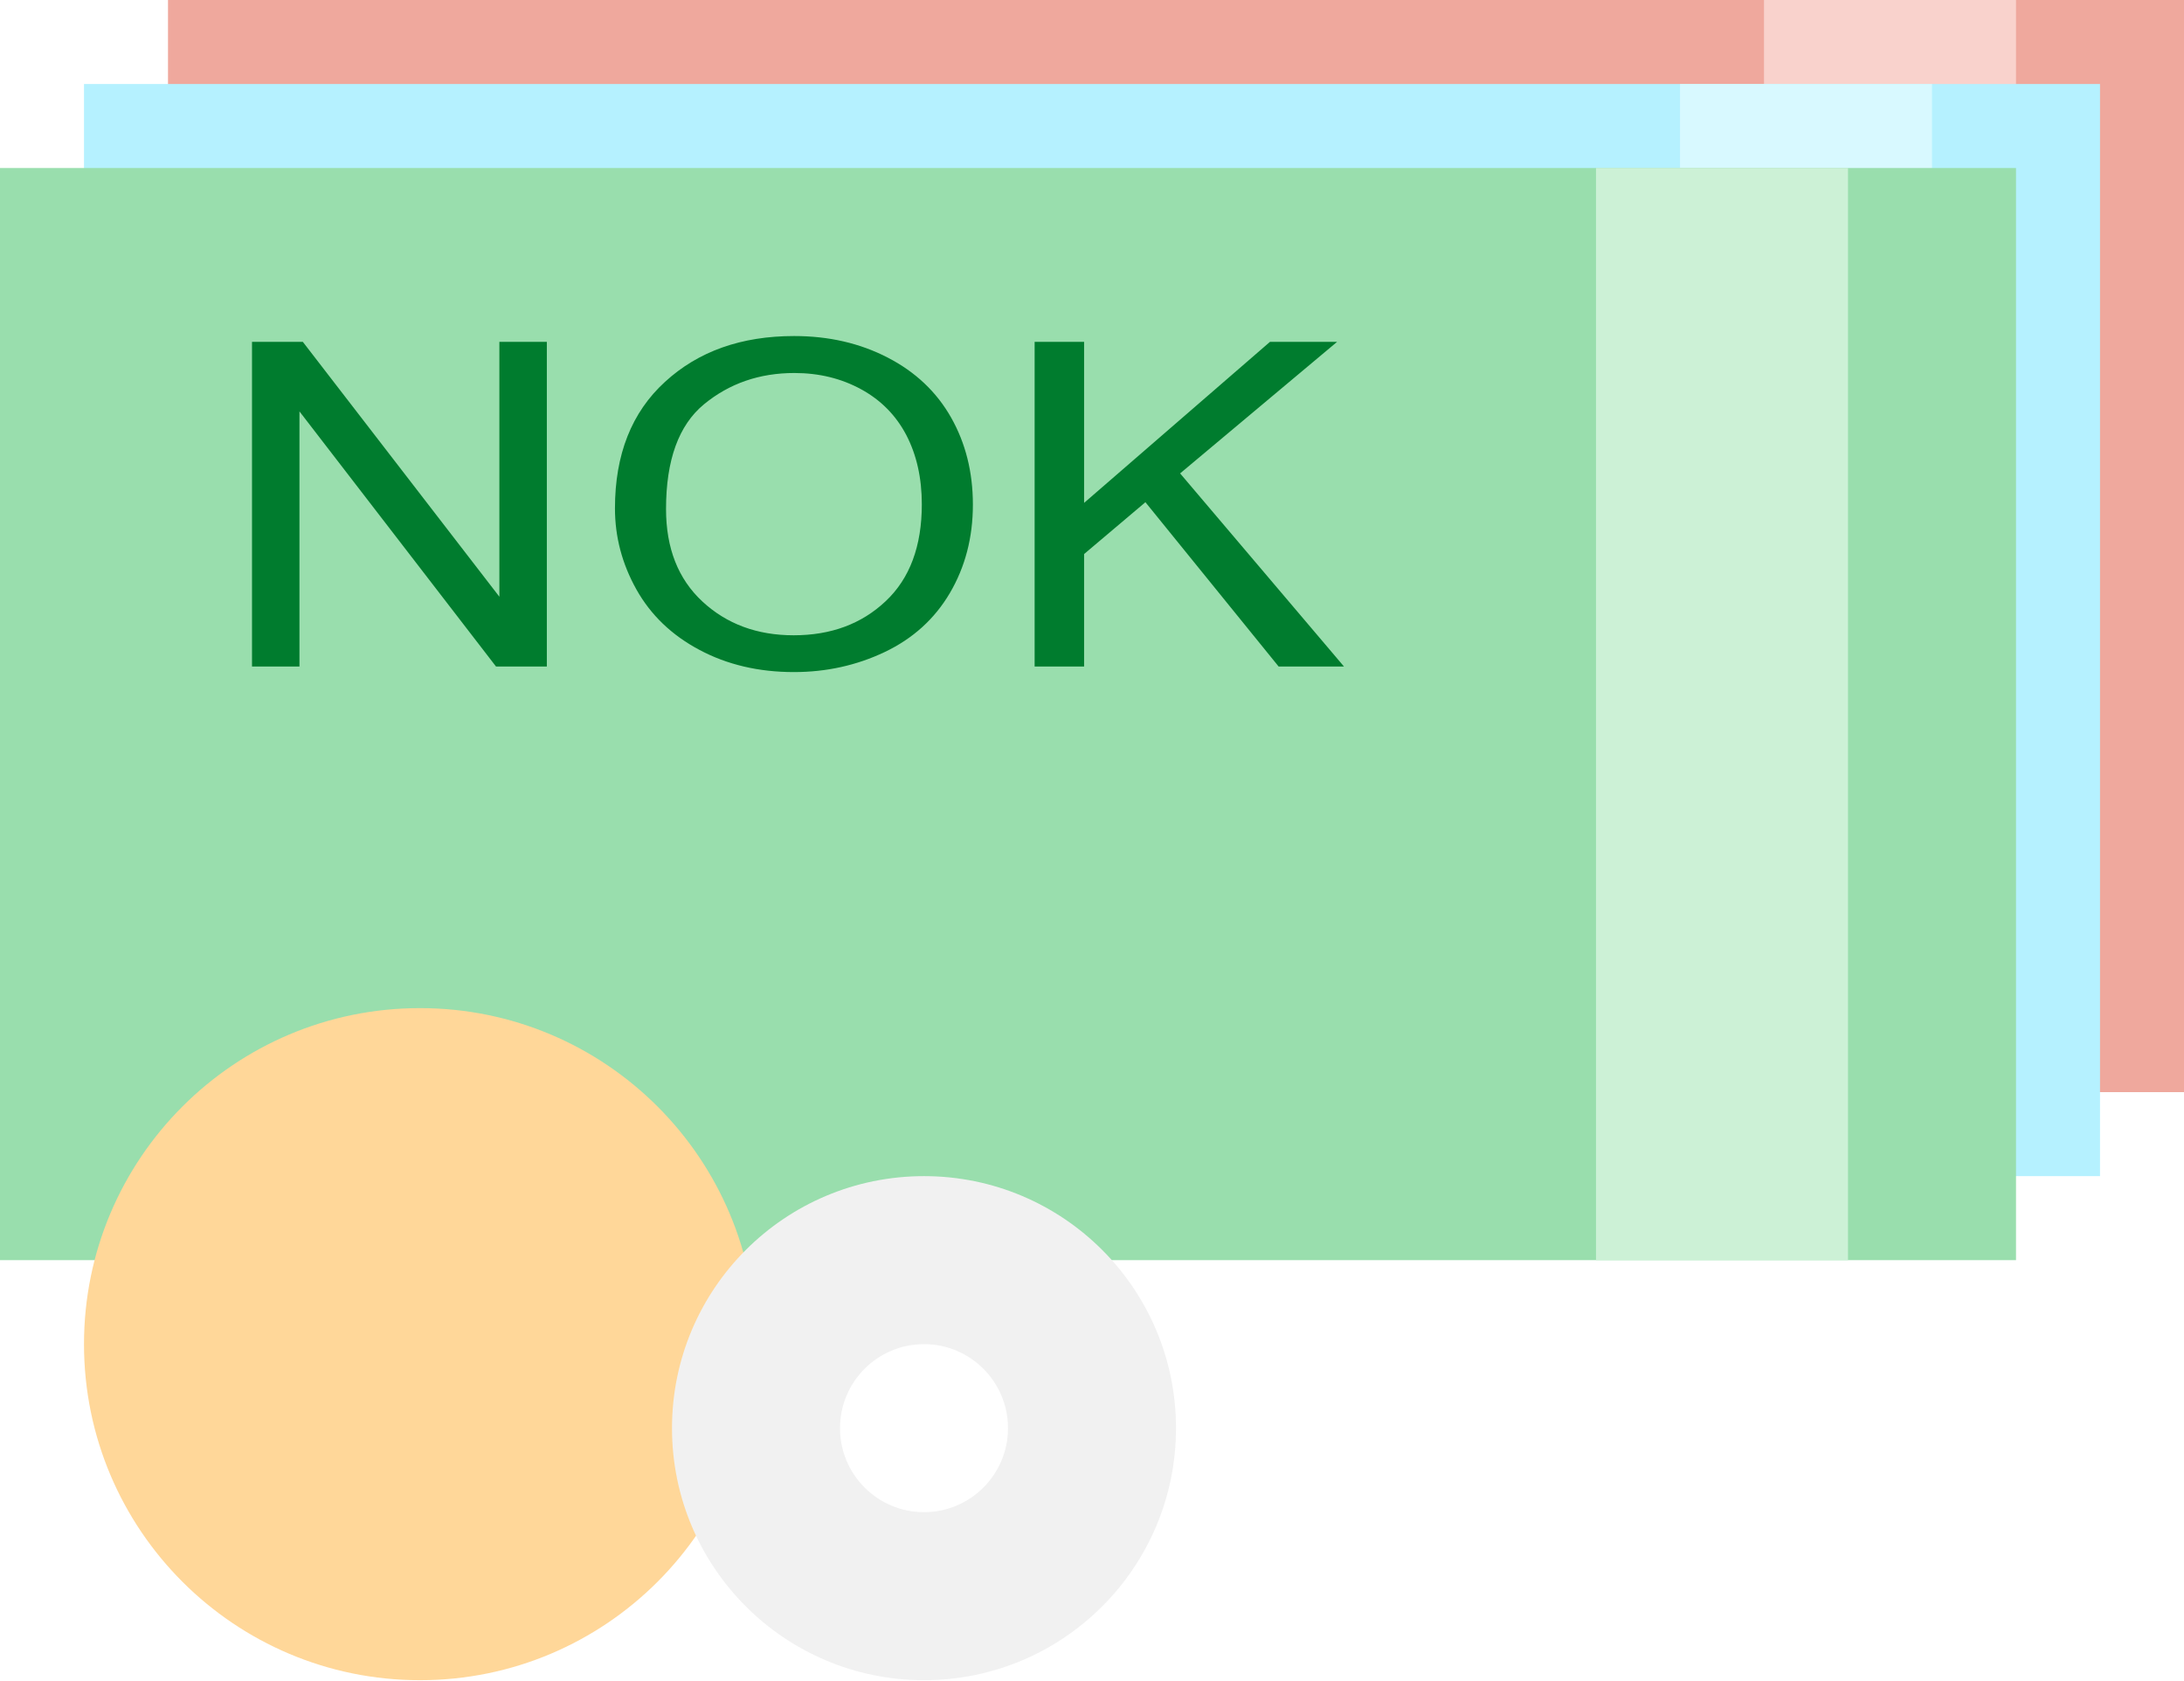
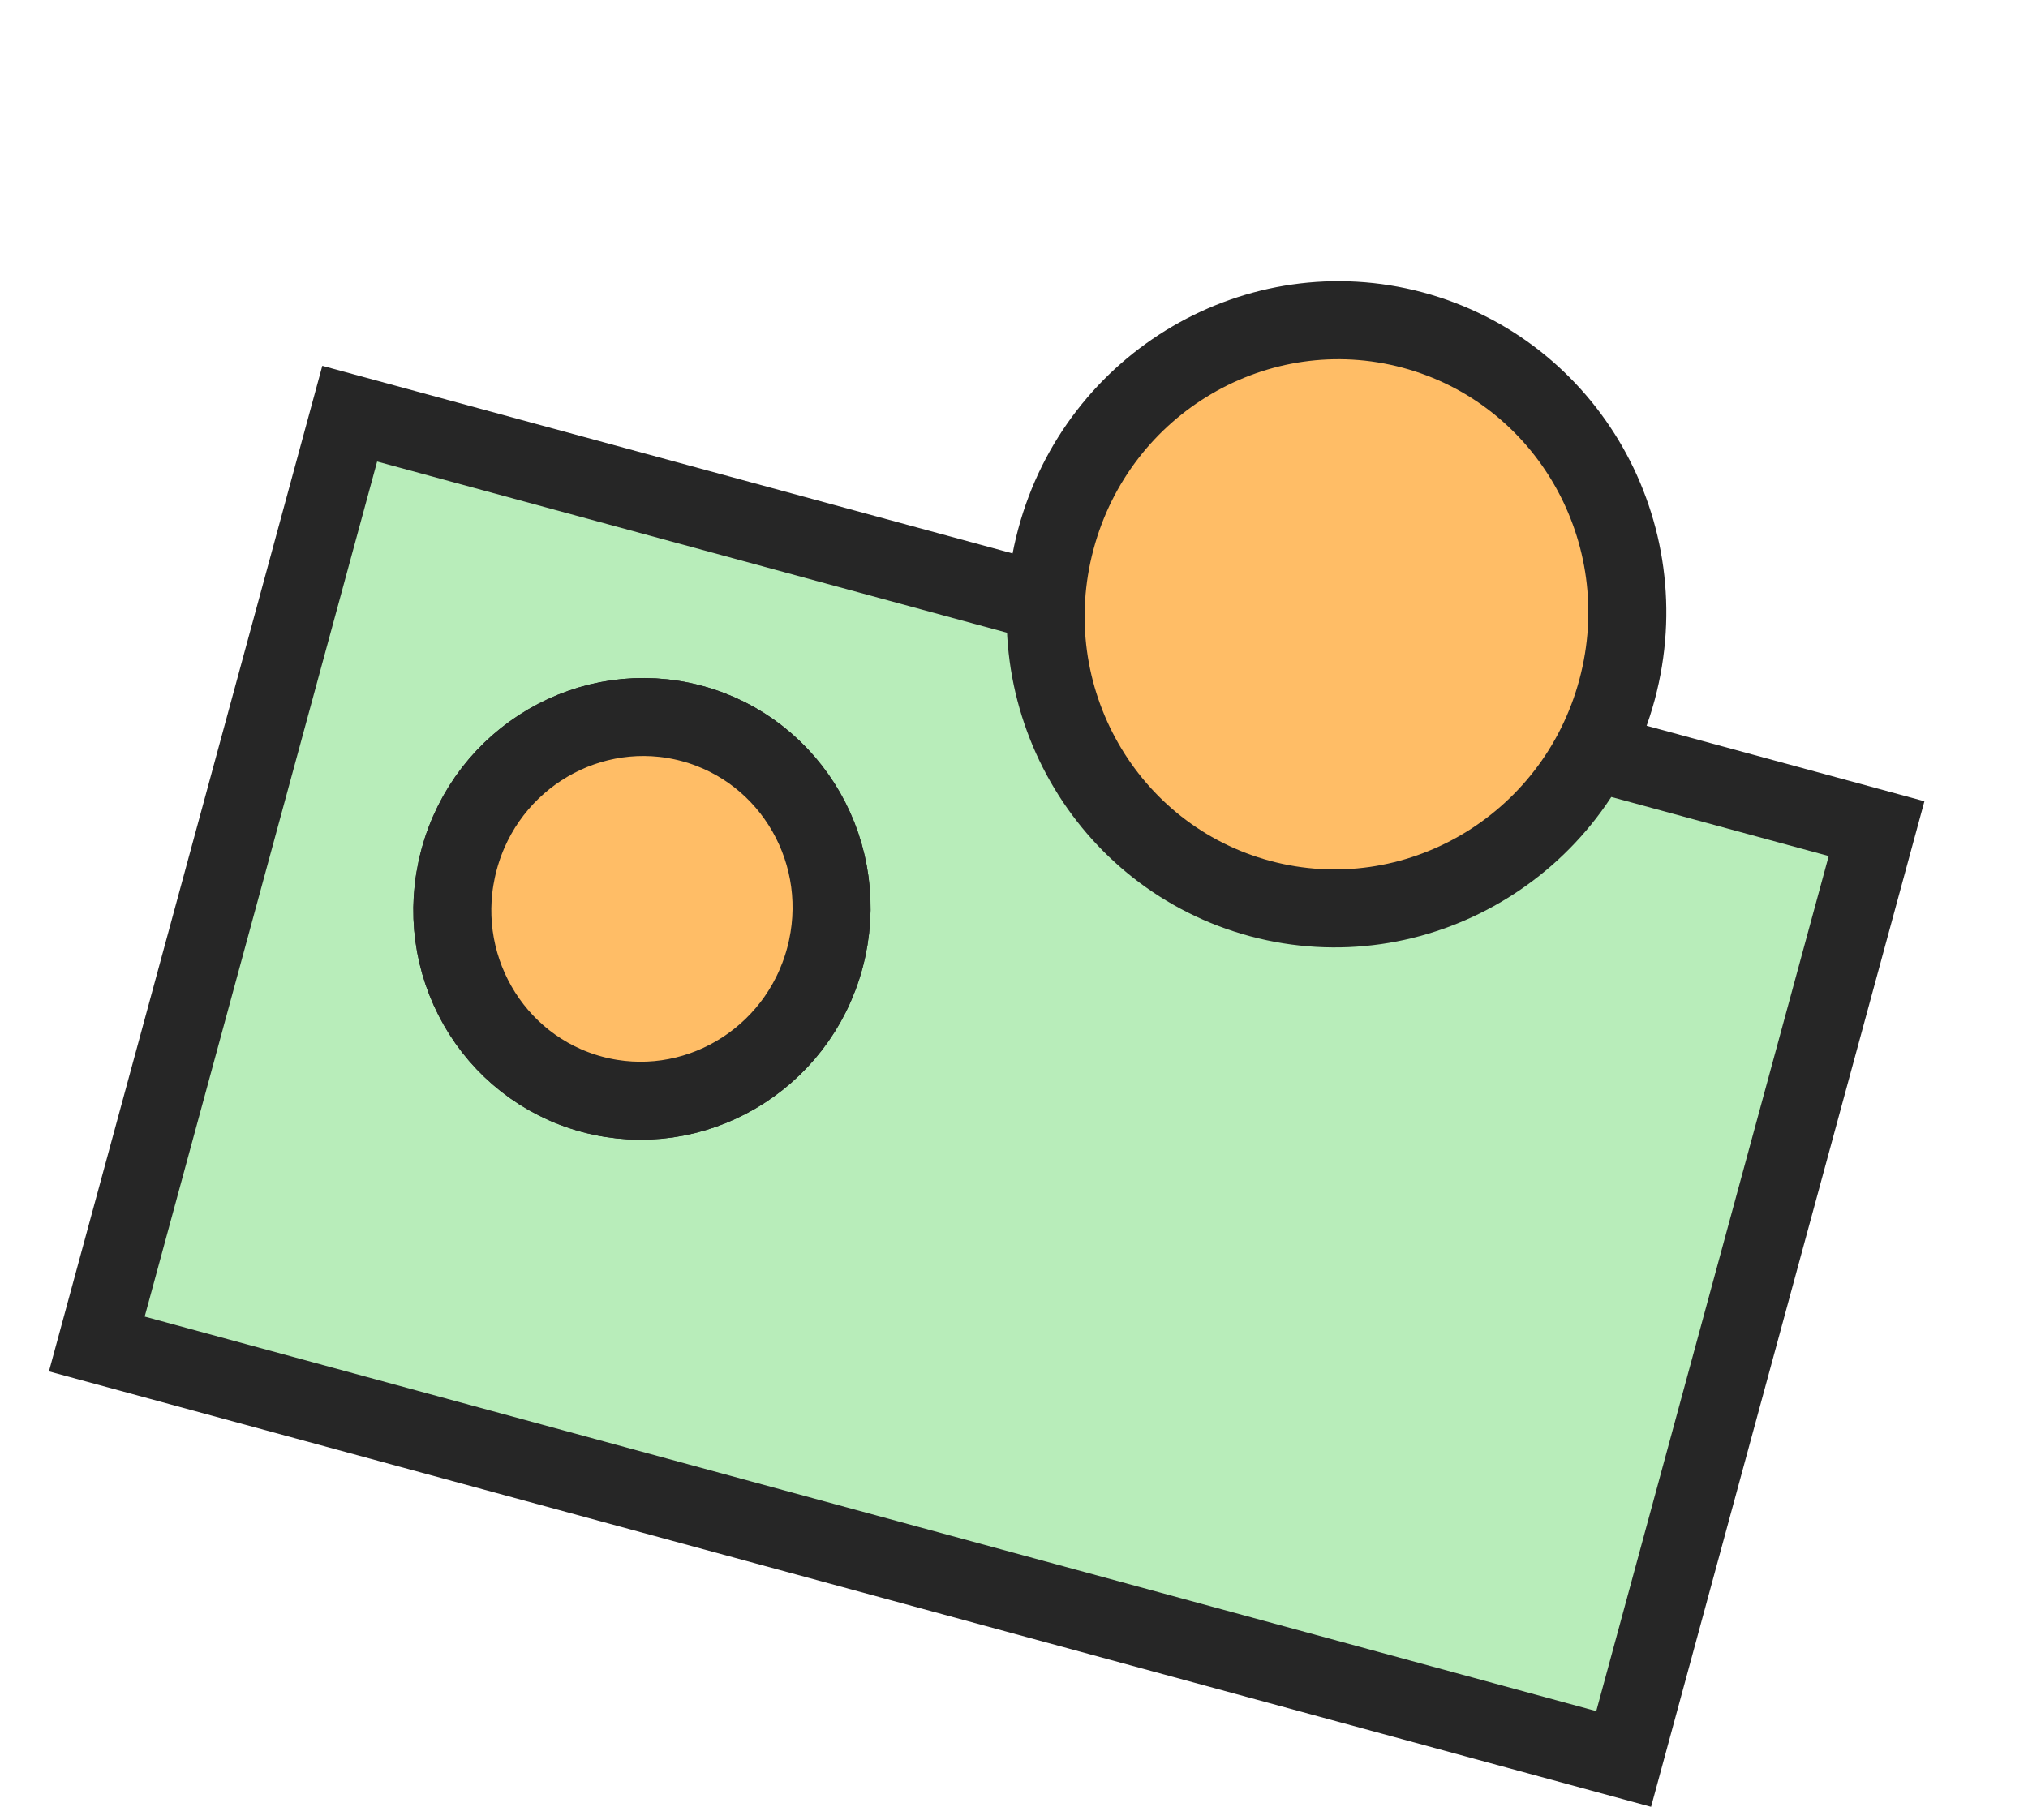
- <svg xmlns="http://www.w3.org/2000/svg" width="26" height="20" viewBox="0 0 26 20" fill="none">
-   <rect x="2" width="24" height="13" fill="#EFA89D" />
-   <rect x="21" width="3" height="13" fill="#F9D2CC" />
-   <rect x="1" y="1" width="24" height="13" fill="#B5F1FF" />
-   <rect x="20" y="1" width="3" height="13" fill="#D8F9FF" />
-   <rect y="2" width="24" height="13" fill="#99DEAD" />
-   <rect x="19" y="2" width="3" height="13" fill="#CCF1D6" />
-   <path fill-rule="evenodd" clip-rule="evenodd" d="M3 7.934V4.069H3.605L5.945 7.103V4.069H6.51V7.934H5.905L3.565 4.897V7.934H3ZM7.321 6.051C7.321 5.41 7.52 4.907 7.917 4.545C8.314 4.181 8.826 4 9.454 4C9.866 4 10.236 4.085 10.567 4.256C10.897 4.426 11.149 4.664 11.322 4.969C11.495 5.274 11.582 5.62 11.582 6.007C11.582 6.399 11.49 6.749 11.308 7.059C11.126 7.368 10.867 7.602 10.533 7.761C10.199 7.92 9.838 8 9.451 8C9.032 8 8.657 7.912 8.327 7.736C7.997 7.561 7.747 7.321 7.576 7.016C7.406 6.712 7.321 6.391 7.321 6.051ZM7.929 6.059C7.929 6.525 8.073 6.892 8.362 7.16C8.651 7.428 9.013 7.562 9.448 7.562C9.892 7.562 10.257 7.427 10.544 7.156C10.831 6.886 10.974 6.501 10.974 6.004C10.974 5.689 10.912 5.415 10.79 5.18C10.667 4.945 10.488 4.763 10.252 4.634C10.016 4.505 9.751 4.44 9.457 4.44C9.04 4.44 8.681 4.565 8.38 4.813C8.079 5.062 7.929 5.477 7.929 6.059ZM12.317 7.934V4.069H12.906V5.986L15.119 4.069H15.918L14.049 5.635L16 7.934H15.222L13.636 5.978L12.906 6.595V7.934H12.317Z" fill="#007C2E" />
-   <path d="M5 20C7.209 20 9 18.209 9 16C9 13.791 7.209 12 5 12C2.791 12 1 13.791 1 16C1 18.209 2.791 20 5 20Z" fill="#FFD799" />
-   <path fill-rule="evenodd" clip-rule="evenodd" d="M8 17C8 18.657 9.343 20 11 20C12.657 20 14 18.657 14 17C14 15.343 12.657 14 11 14C9.343 14 8 15.343 8 17ZM12 17C12 17.552 11.552 18 11 18C10.448 18 10 17.552 10 17C10 16.448 10.448 16 11 16C11.552 16 12 16.448 12 17Z" fill="#F1F1F1" />
+ <svg xmlns="http://www.w3.org/2000/svg" width="39" height="35" viewBox="0 0 39 35" fill="none">
+   <rect x="0.527" y="0.92" width="30.428" height="18.543" transform="matrix(0.96498 0.262322 -0.262284 0.964991 6.45813 6.9306)" fill="#B8EDBA" stroke="#262626" stroke-width="1.5" />
+   <path d="M15.863 18.424C15.333 20.402 13.324 21.567 11.389 21.049C9.454 20.53 8.297 18.517 8.827 16.539C9.357 14.561 11.366 13.396 13.301 13.914C15.236 14.433 16.393 16.446 15.863 18.424Z" fill="#FFBD66" stroke="#262626" stroke-width="1.5" />
+   <path d="M15.863 18.424C15.333 20.402 13.324 21.567 11.389 21.049C9.454 20.53 8.297 18.517 8.827 16.539C9.357 14.561 11.366 13.396 13.301 13.914C15.236 14.433 16.393 16.446 15.863 18.424Z" fill="#FFBD66" stroke="#262626" stroke-width="1.5" />
+   <path d="M31.098 13.262C30.287 16.29 27.209 18.08 24.237 17.284C21.264 16.487 19.494 13.398 20.305 10.37C21.117 7.342 24.195 5.552 27.167 6.348C30.139 7.145 31.909 10.234 31.098 13.262Z" fill="#FFBD66" stroke="#262626" stroke-width="1.5" />
</svg>
